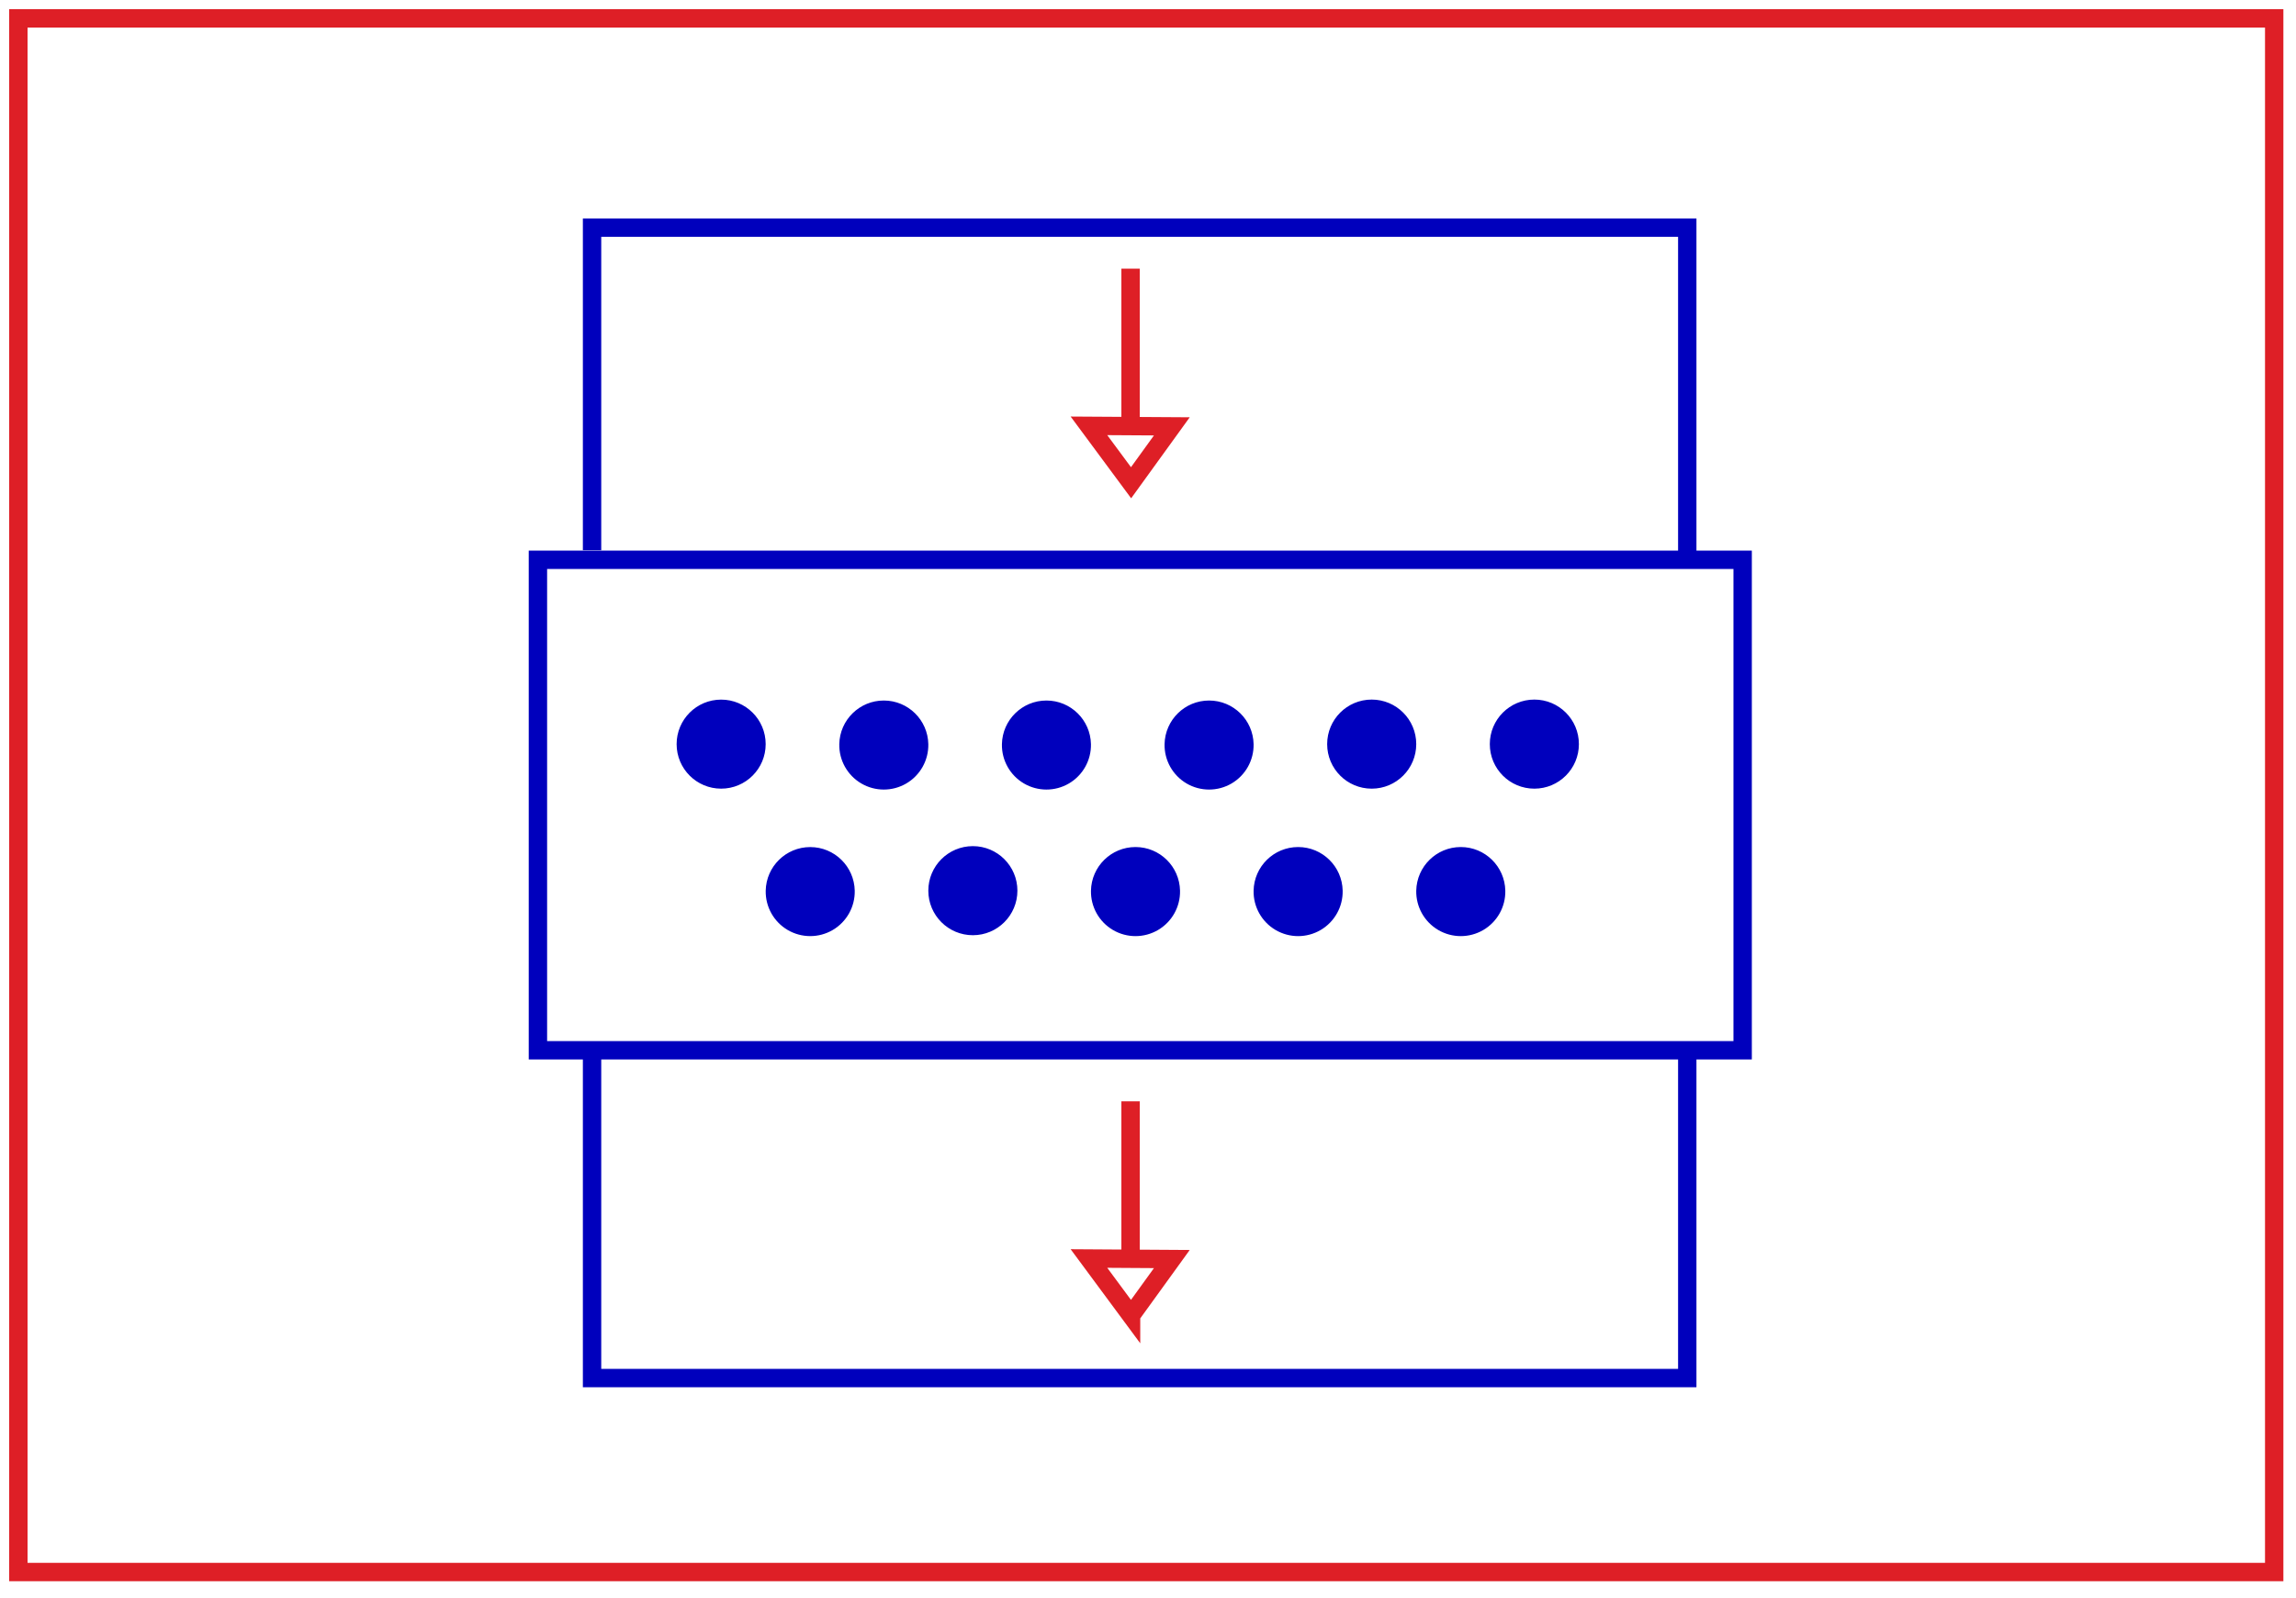
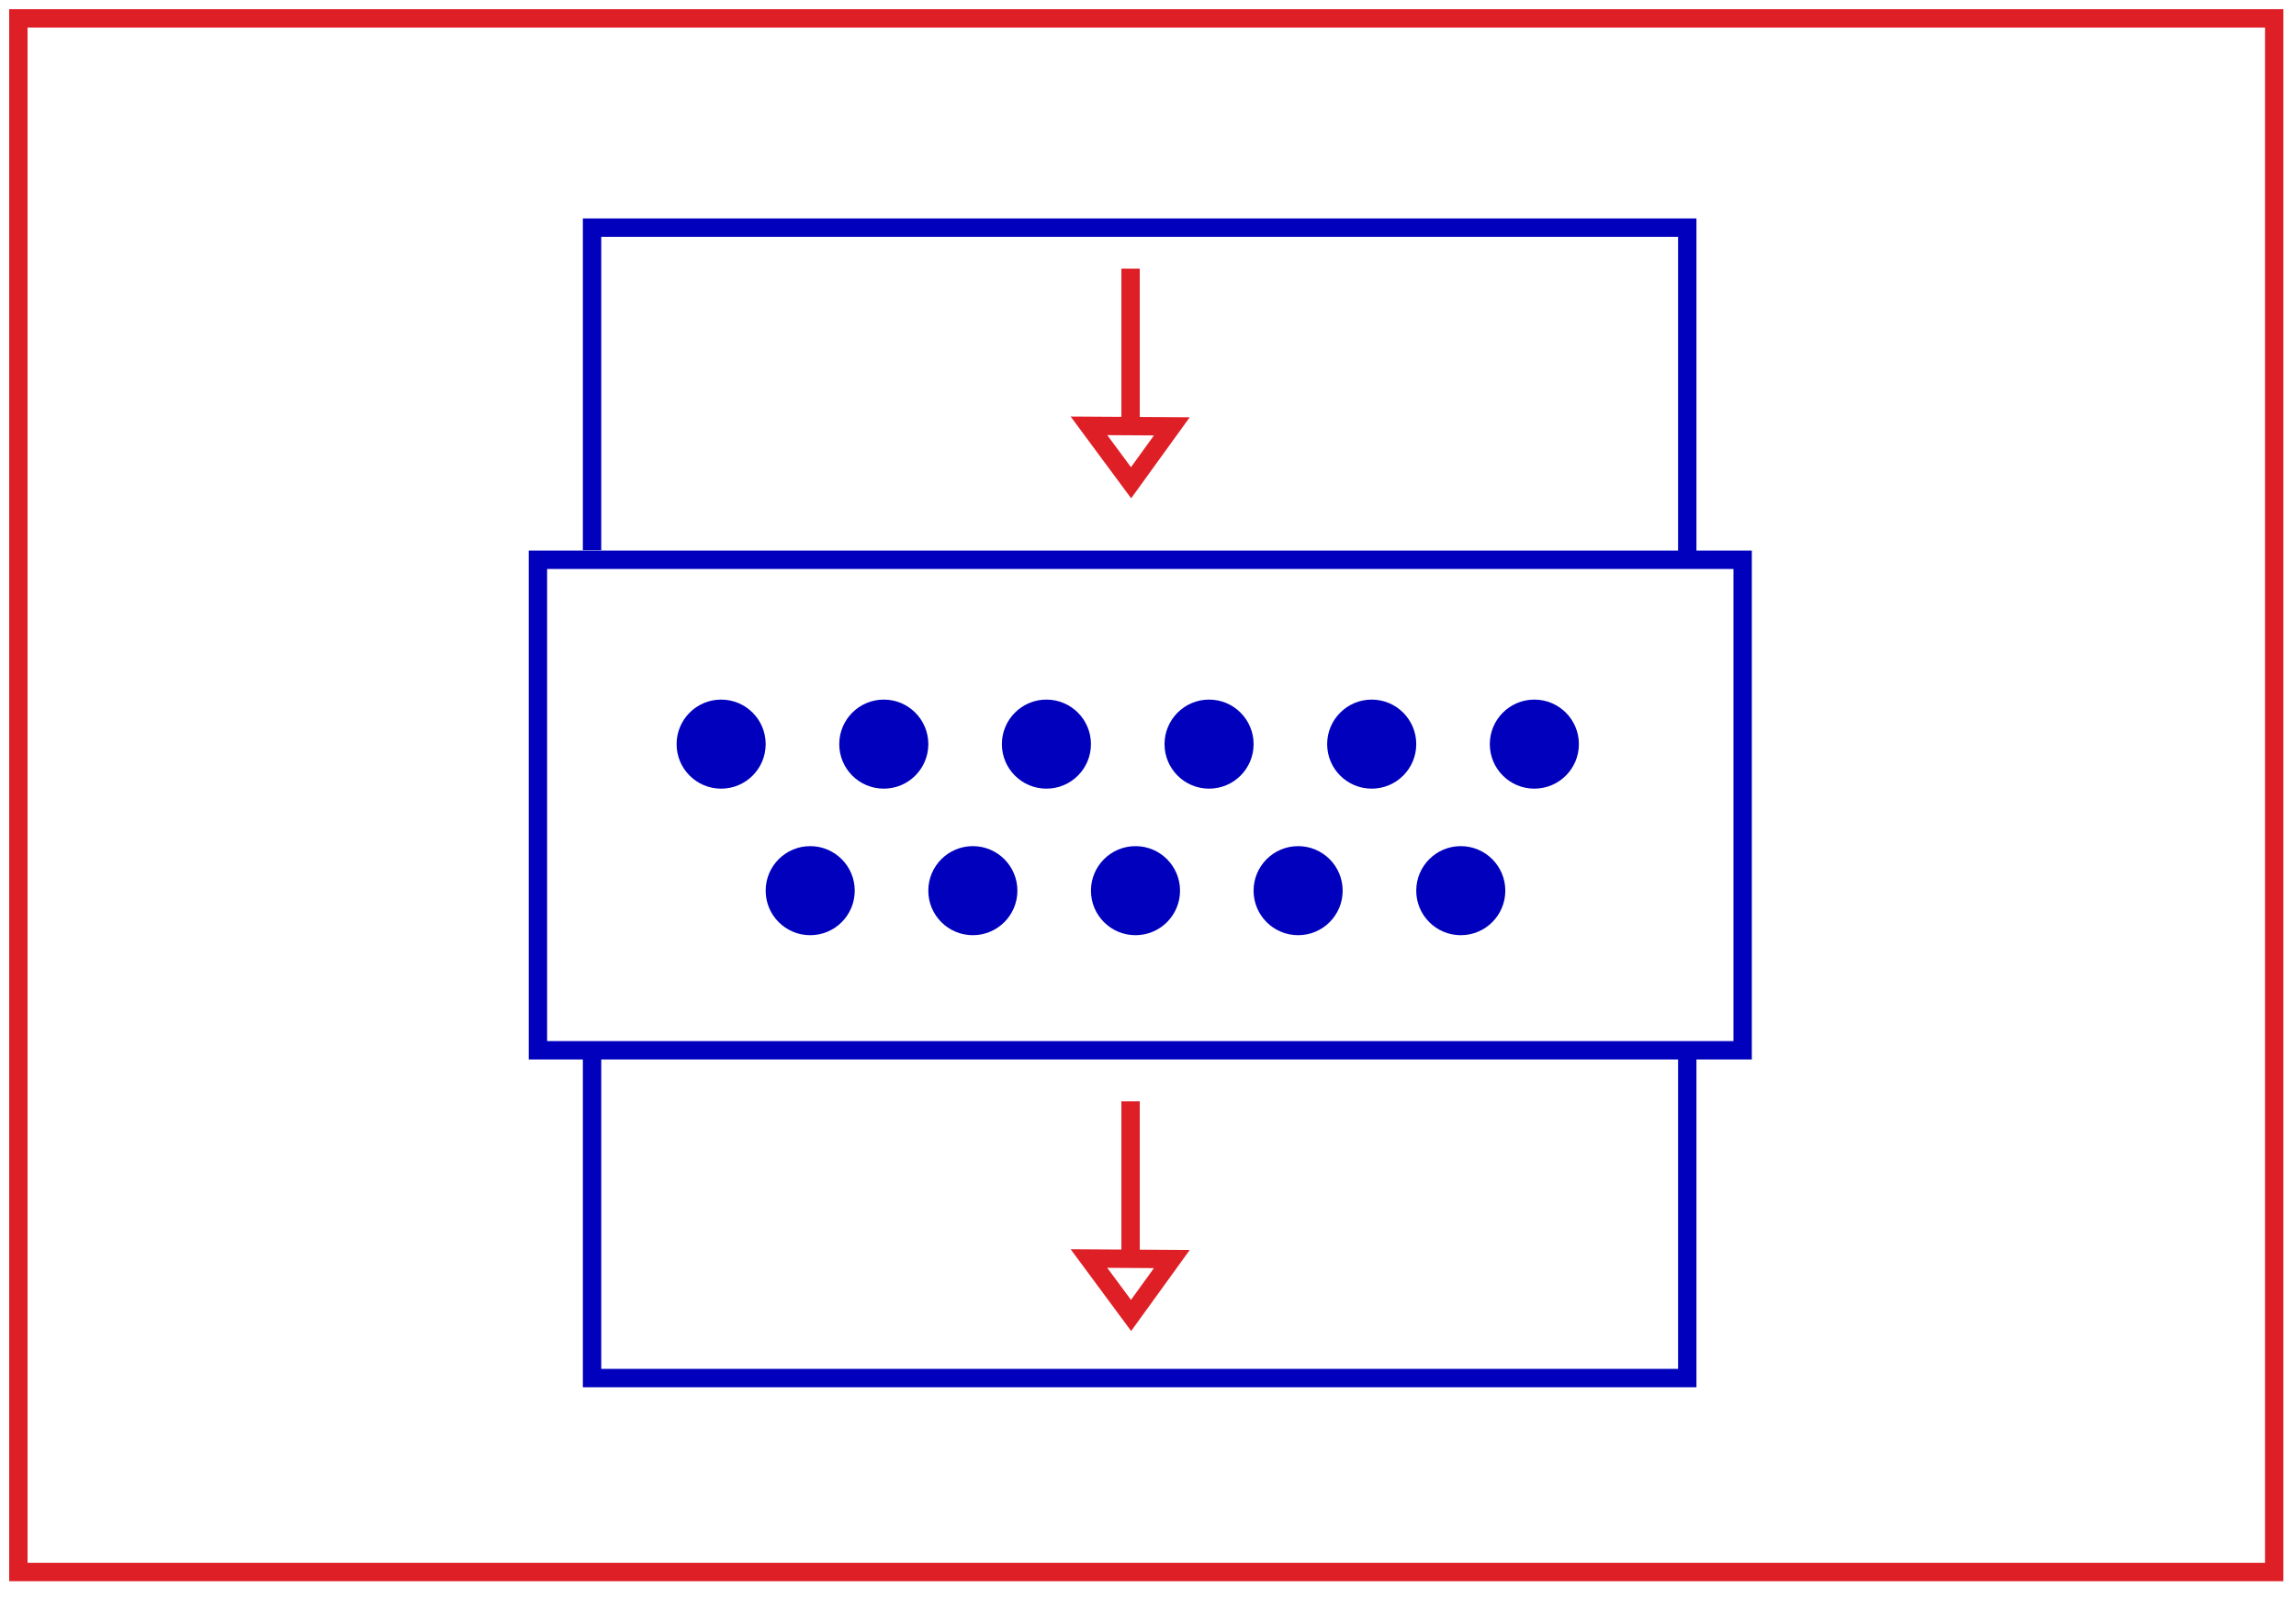
- <svg xmlns="http://www.w3.org/2000/svg" width="125" height="87" fill="none">
-   <path d="M61.578 26.282l-2.293-3.098 4.513.028-2.22 3.07z" stroke="#DE1F26" stroke-miterlimit="10" />
-   <path d="M32.233 29.957V12.393h59.626v17.72m0 27.059v17.854H32.233V57.172" stroke="#0000BD" stroke-miterlimit="10" />
-   <path d="M94.874 30.477H29.286V57.18h65.588V30.477z" stroke="#0000BD" stroke-miterlimit="10" />
-   <path d="M41.685 40.513a2.424 2.424 0 11-4.848 0 2.424 2.424 0 014.848 0zm8.855 0a2.424 2.424 0 11-4.847 0 2.424 2.424 0 014.847 0zm8.854 0a2.424 2.424 0 11-4.847 0 2.424 2.424 0 014.847 0zm8.855 0a2.424 2.424 0 11-4.847 0 2.424 2.424 0 014.847 0zm8.855 0a2.425 2.425 0 11-4.85-.001 2.425 2.425 0 014.85 0zm-30.57 7.978a2.424 2.424 0 11-4.847.001 2.424 2.424 0 014.847 0zm8.856 0a2.425 2.425 0 11-4.85 0 2.425 2.425 0 014.85 0zm8.854 0a2.425 2.425 0 11-4.849 0 2.425 2.425 0 014.849 0zm8.854 0a2.425 2.425 0 11-4.849 0 2.425 2.425 0 014.849 0zm8.855 0a2.425 2.425 0 11-4.849 0 2.425 2.425 0 014.849 0zm4.006-7.978a2.425 2.425 0 11-4.85-.001 2.425 2.425 0 014.85 0z" fill="#0000BD" />
-   <path d="M61.551 14.627v8.602m.027 48.388l-2.293-3.1 4.513.029-2.22 3.07zm-.027-11.657v8.604" stroke="#DE1F26" stroke-miterlimit="10" />
-   <path d="M123.813 1H1v84.586h122.813V1z" stroke="#DE1F26" stroke-miterlimit="10" />
+ <svg xmlns="http://www.w3.org/2000/svg" width="125" height="87" viewBox="0 0 125 87" fill="none">
+   <path d="M61.578 26.282L59.285 23.184L63.798 23.212L61.578 26.282Z" stroke="#DE1F26" stroke-miterlimit="10" />
+   <path d="M32.233 29.957V12.393H91.859V30.114" stroke="#0000BD" stroke-miterlimit="10" />
+   <path d="M91.859 57.172V75.026H32.233V57.172" stroke="#0000BD" stroke-miterlimit="10" />
+   <path d="M94.874 30.477H29.286V57.18H94.874V30.477Z" stroke="#0000BD" stroke-miterlimit="10" />
+   <path d="M41.685 40.513C41.685 41.852 40.6 42.937 39.26 42.937C37.921 42.937 36.836 41.852 36.836 40.513C36.836 39.174 37.921 38.088 39.26 38.088C40.6 38.088 41.685 39.174 41.685 40.513Z" fill="#0000BD" />
+   <path d="M50.54 40.513C50.54 41.852 49.455 42.937 48.116 42.937C46.776 42.937 45.691 41.852 45.691 40.513C45.691 39.174 46.776 38.088 48.116 38.088C49.455 38.088 50.54 39.174 50.54 40.513Z" fill="#0000BD" />
+   <path d="M59.394 40.513C59.394 41.852 58.309 42.937 56.97 42.937C55.631 42.937 54.545 41.852 54.545 40.513C54.545 39.174 55.631 38.088 56.97 38.088C58.309 38.088 59.394 39.174 59.394 40.513Z" fill="#0000BD" />
+   <path d="M68.249 40.513C68.249 41.852 67.164 42.937 65.825 42.937C64.486 42.937 63.4 41.852 63.4 40.513C63.4 39.174 64.486 38.088 65.825 38.088C67.164 38.088 68.249 39.174 68.249 40.513Z" fill="#0000BD" />
+   <path d="M77.104 40.513C77.104 41.852 76.018 42.937 74.679 42.937C73.34 42.937 72.254 41.852 72.254 40.513C72.254 39.174 73.34 38.088 74.679 38.088C76.018 38.088 77.104 39.174 77.104 40.513Z" fill="#0000BD" />
+   <path d="M46.534 48.491C46.534 49.83 45.449 50.915 44.11 50.915C42.771 50.915 41.685 49.83 41.685 48.491C41.685 47.152 42.771 46.066 44.11 46.066C45.449 46.066 46.534 47.152 46.534 48.491Z" fill="#0000BD" />
+   <path d="M55.389 48.491C55.389 49.83 54.303 50.915 52.964 50.915C51.625 50.915 50.539 49.83 50.539 48.491C50.539 47.152 51.625 46.066 52.964 46.066C54.303 46.066 55.389 47.152 55.389 48.491Z" fill="#0000BD" />
+   <path d="M64.244 48.491C64.244 49.83 63.158 50.915 61.819 50.915C60.48 50.915 59.394 49.83 59.394 48.491C59.394 47.152 60.48 46.066 61.819 46.066C63.158 46.066 64.244 47.152 64.244 48.491Z" fill="#0000BD" />
+   <path d="M73.098 48.491C73.098 49.83 72.012 50.915 70.673 50.915C69.334 50.915 68.248 49.83 68.248 48.491C68.248 47.152 69.334 46.066 70.673 46.066C72.012 46.066 73.098 47.152 73.098 48.491Z" fill="#0000BD" />
+   <path d="M81.953 48.491C81.953 49.83 80.867 50.915 79.528 50.915C78.189 50.915 77.104 49.83 77.104 48.491C77.104 47.152 78.189 46.066 79.528 46.066C80.867 46.066 81.953 47.152 81.953 48.491Z" fill="#0000BD" />
+   <path d="M85.959 40.513C85.959 41.852 84.873 42.937 83.534 42.937C82.195 42.937 81.109 41.852 81.109 40.513C81.109 39.174 82.195 38.088 83.534 38.088C84.873 38.088 85.959 39.174 85.959 40.513Z" fill="#0000BD" />
+   <path d="M61.551 14.627V23.229" stroke="#DE1F26" stroke-miterlimit="10" />
+   <path d="M61.578 71.617L59.285 68.518L63.798 68.546L61.578 71.617Z" stroke="#DE1F26" stroke-miterlimit="10" />
+   <path d="M61.551 59.961V68.564" stroke="#DE1F26" stroke-miterlimit="10" />
+   <path d="M123.813 1H1V85.586H123.813V1Z" stroke="#DE1F26" stroke-miterlimit="10" />
</svg>
